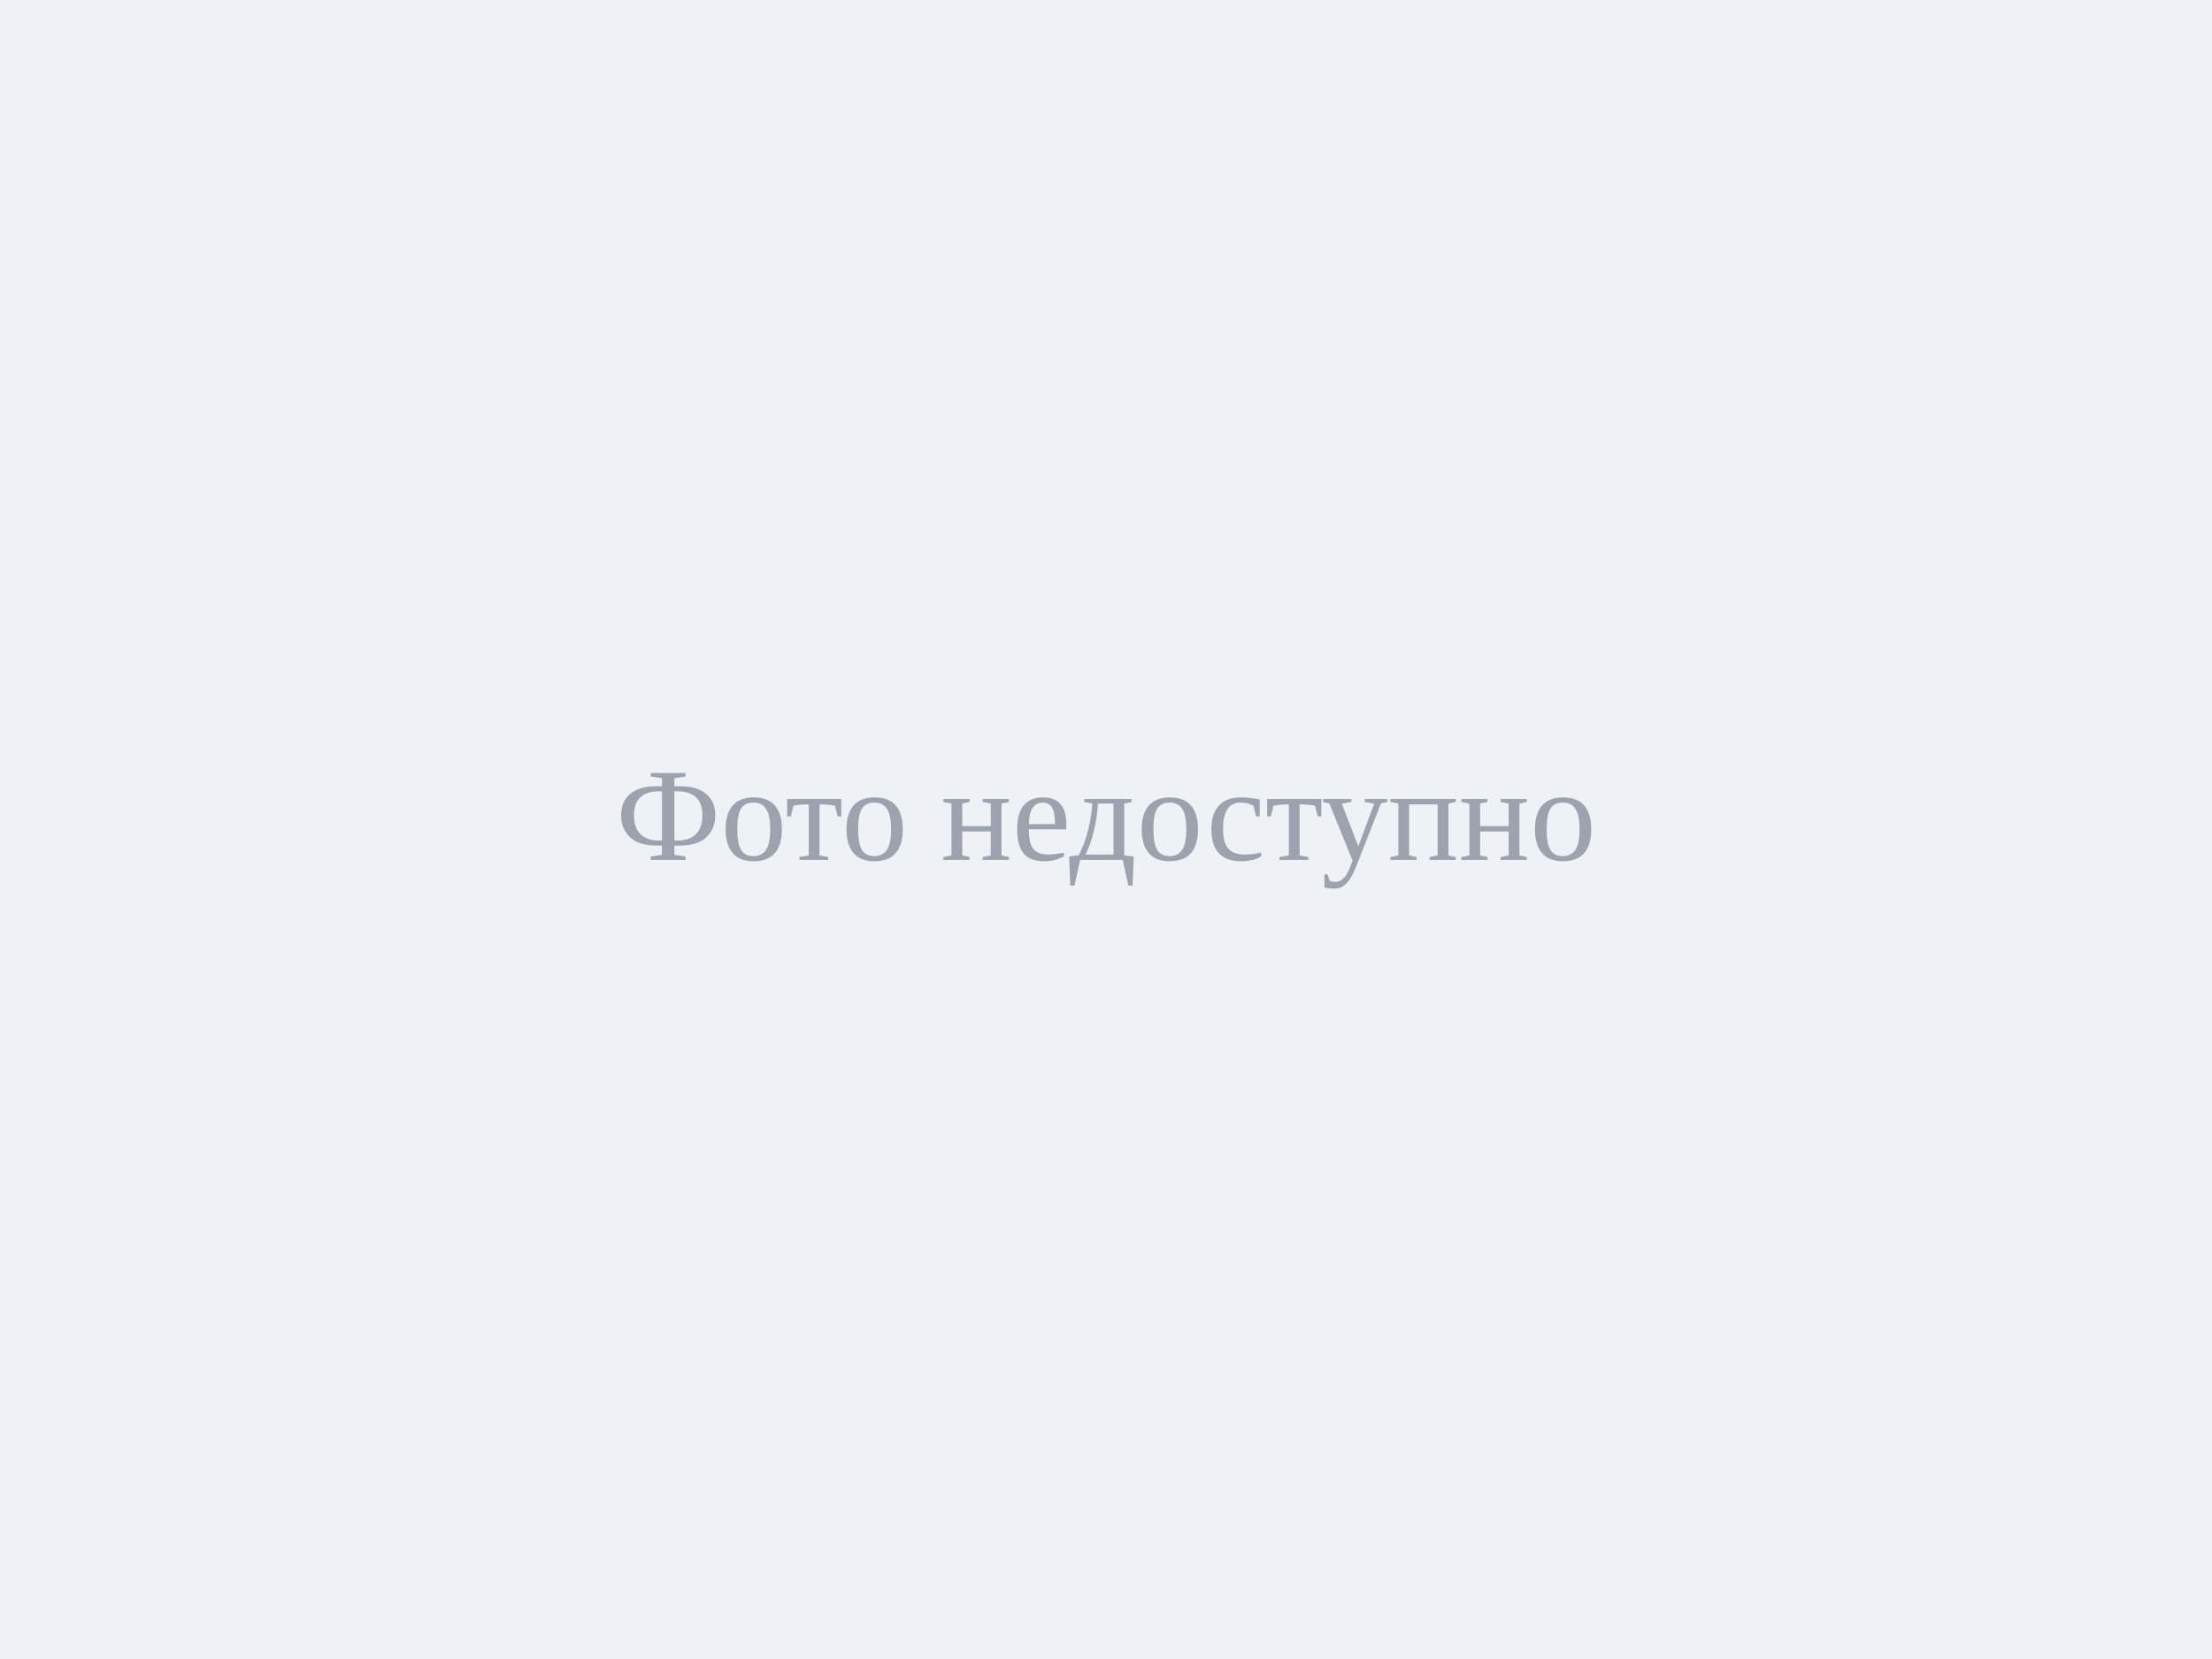
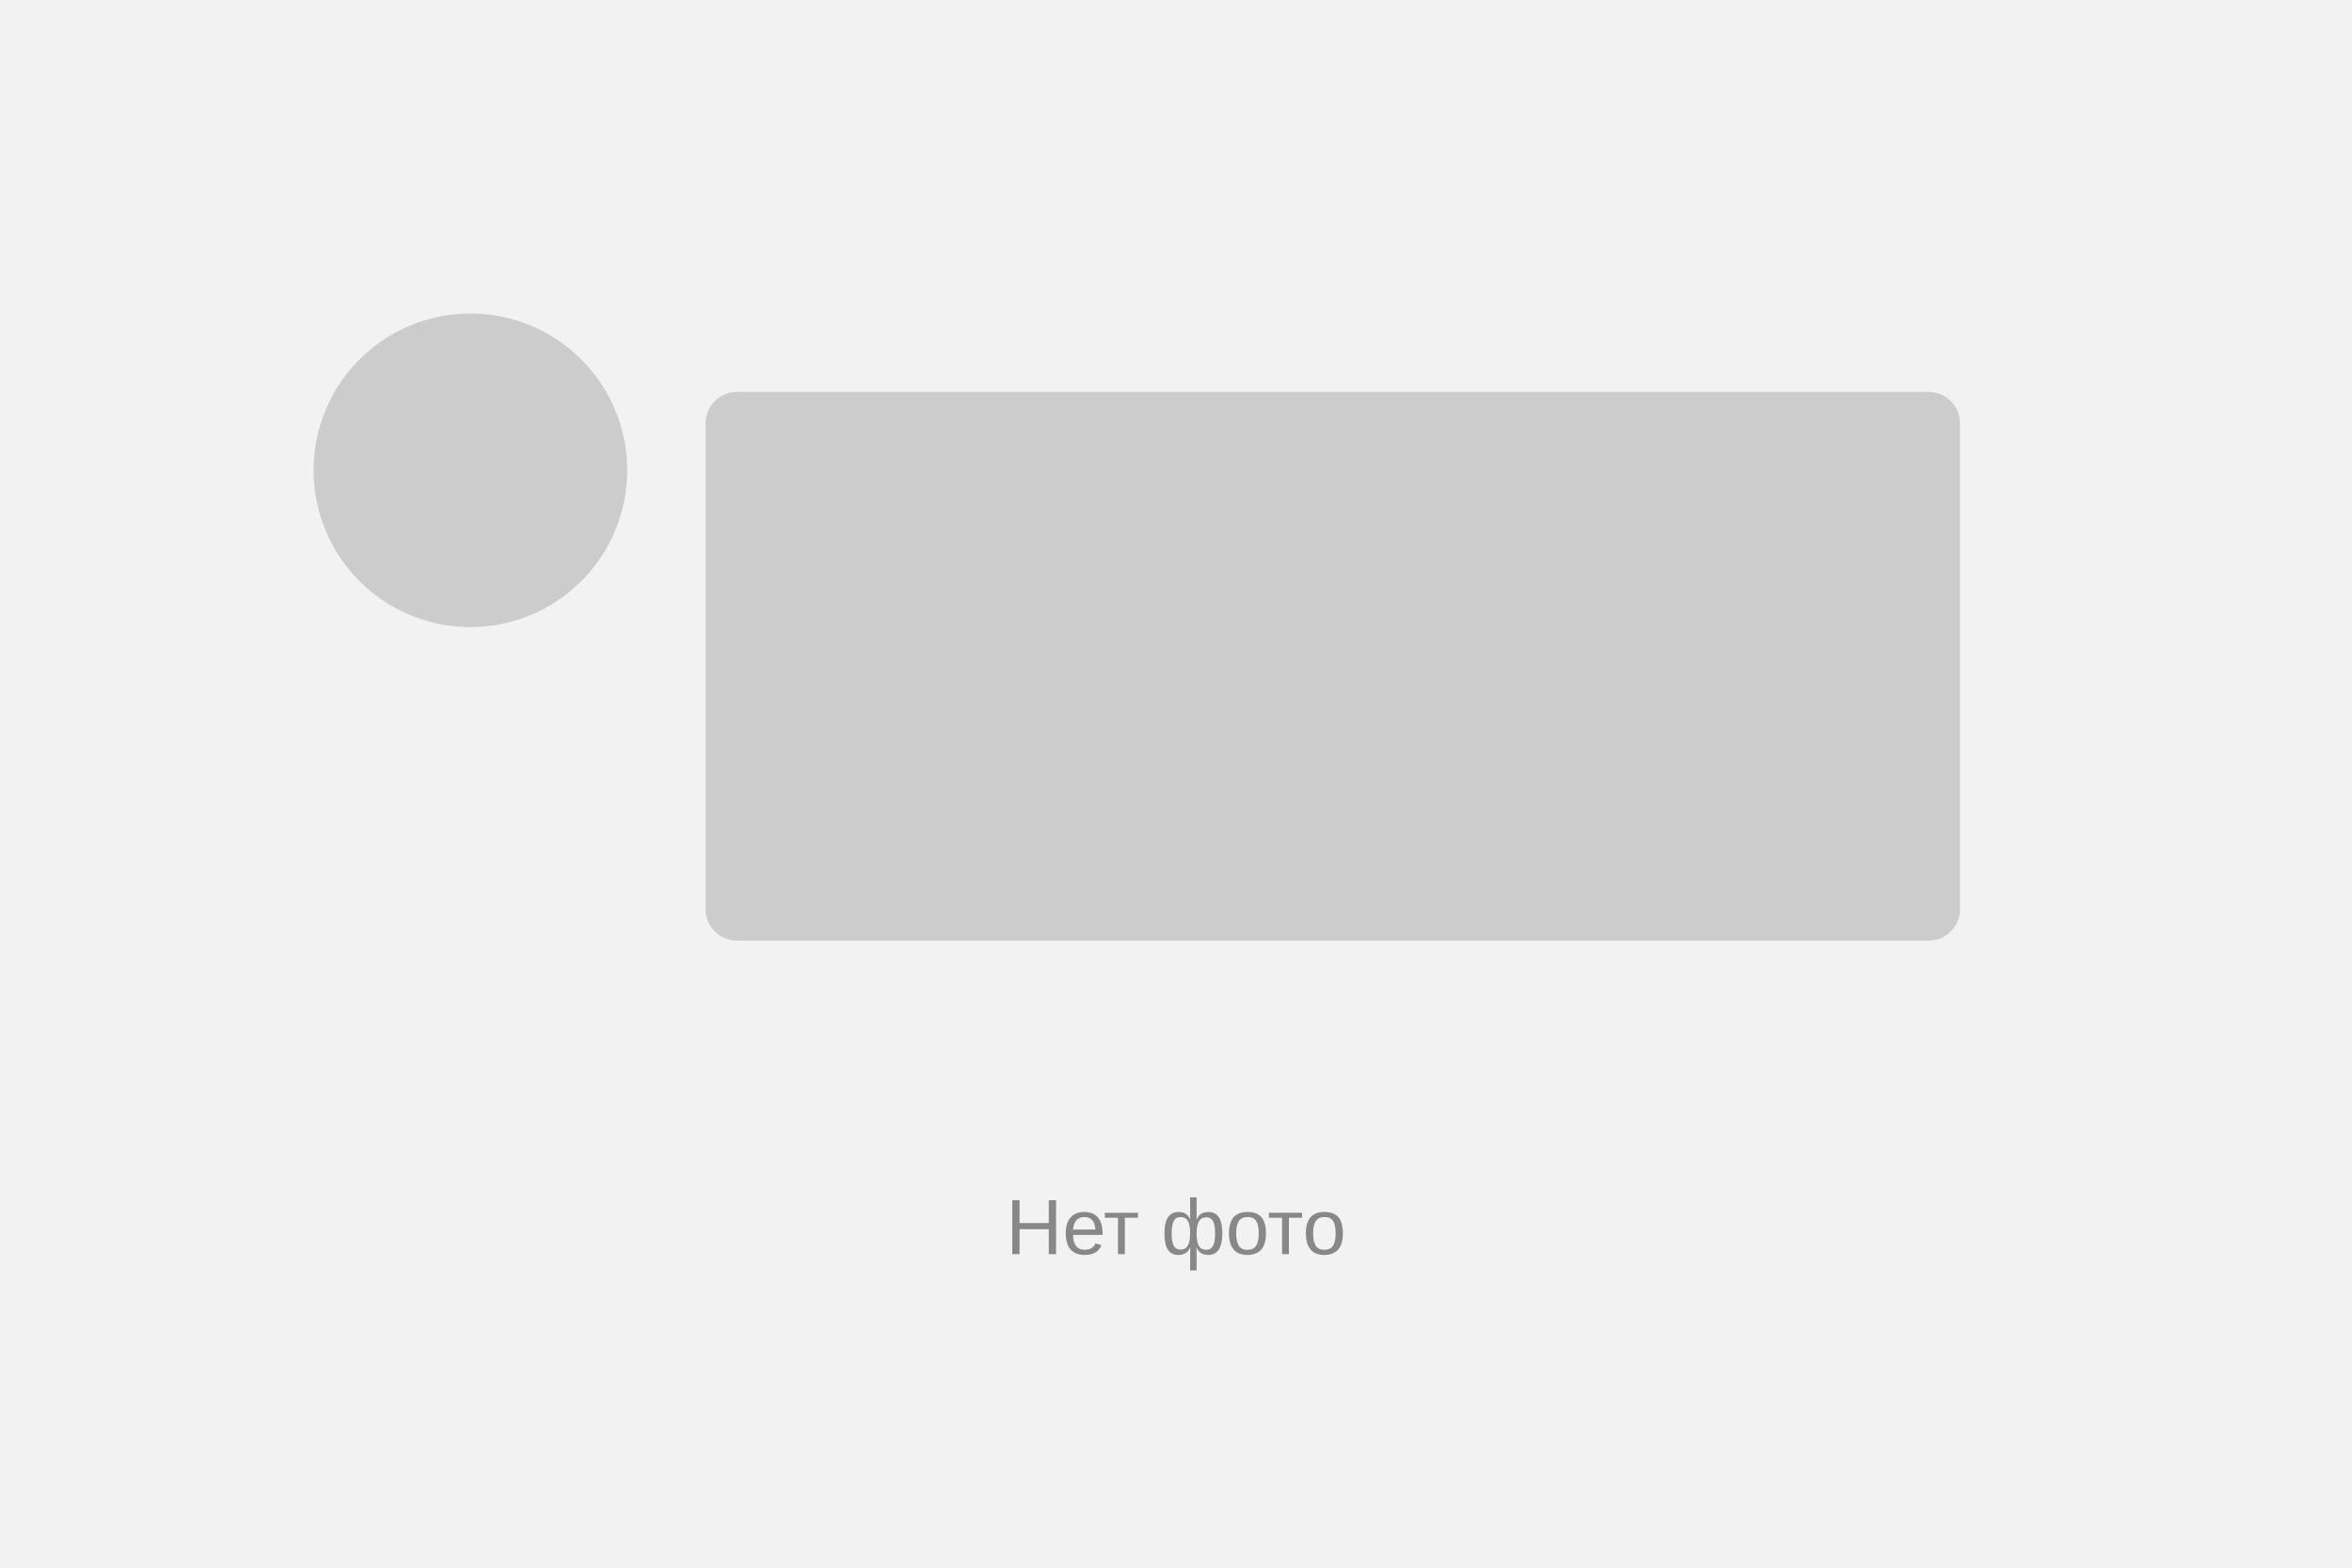
- <svg xmlns="http://www.w3.org/2000/svg" viewBox="0 0 800 600">
-   <rect width="800" height="600" fill="#eef2f7" />
-   <text x="50%" y="50%" dominant-baseline="middle" text-anchor="middle" font-size="48" fill="#9ca3af">Фото недоступно</text>
+ <svg xmlns="http://www.w3.org/2000/svg" viewBox="0 0 600 400">
+   <rect width="600" height="400" fill="#f2f2f2" />
+   <g fill="#cccccc">
+     <circle cx="120" cy="120" r="40" />
+     <rect x="180" y="100" width="320" height="140" rx="8" />
+   </g>
+   <text x="300" y="320" font-family="Arial, Helvetica, sans-serif" font-size="20" text-anchor="middle" fill="#888">
+     Нет фото
+   </text>
</svg>
